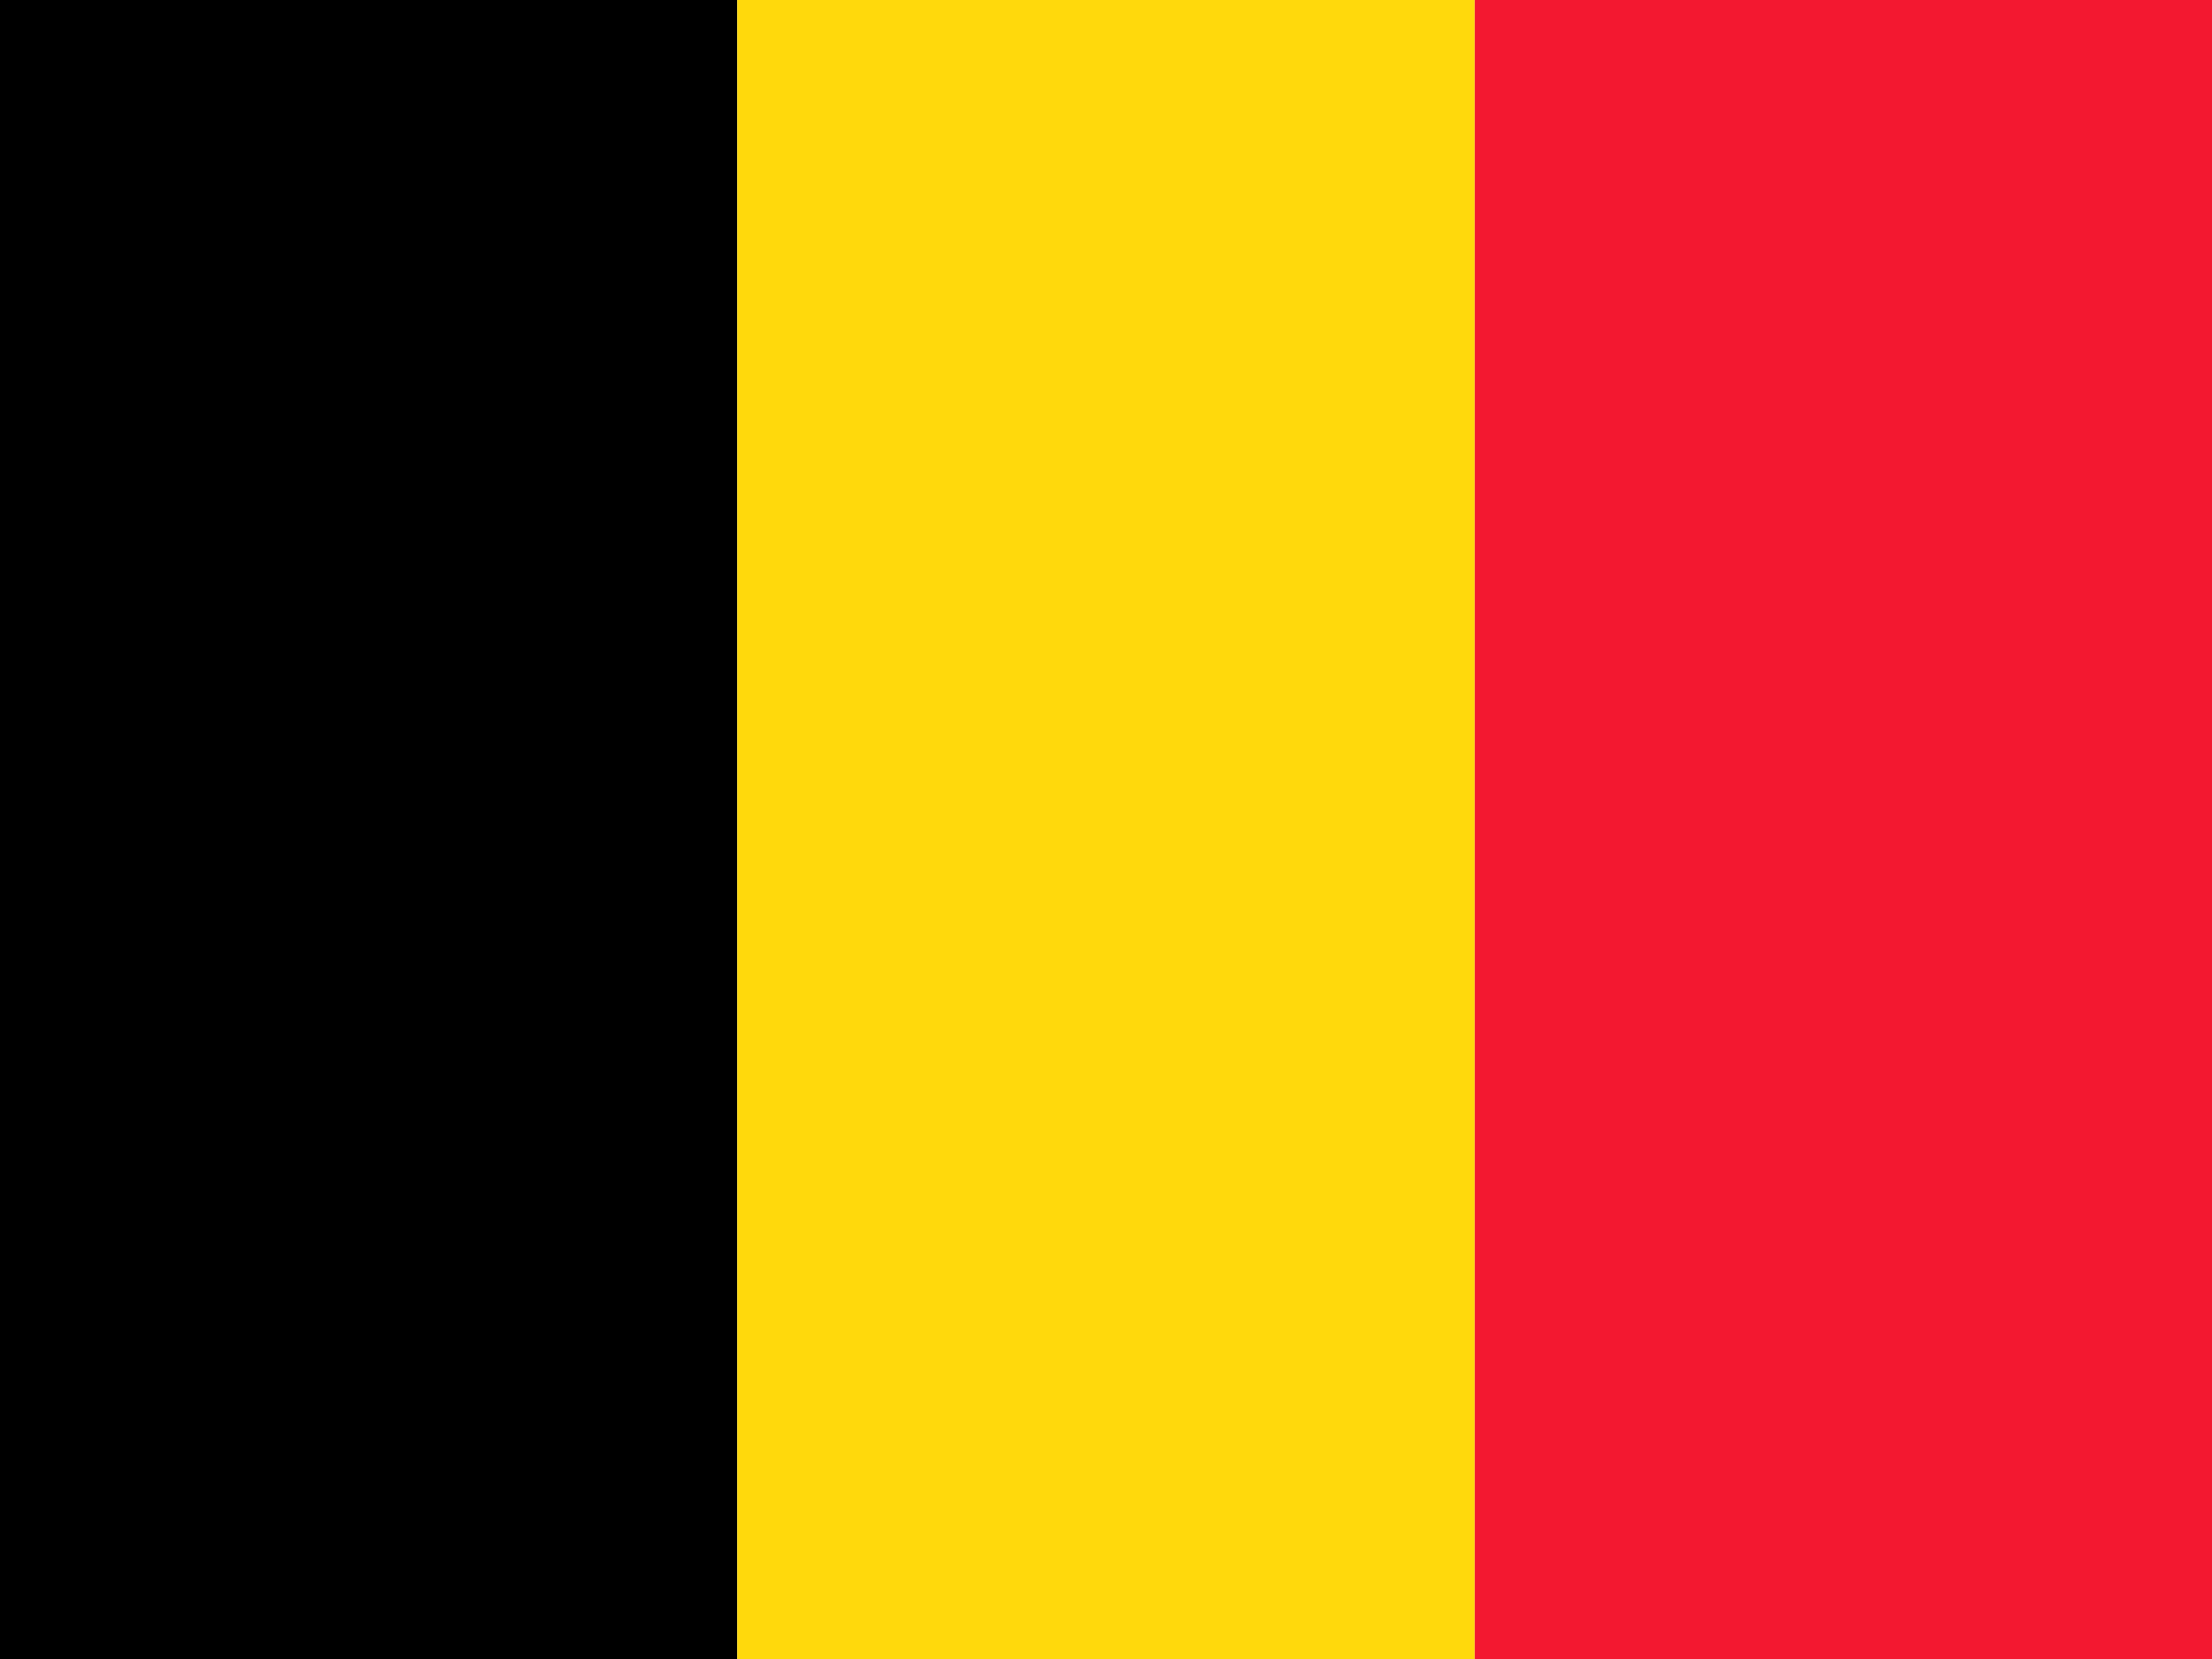
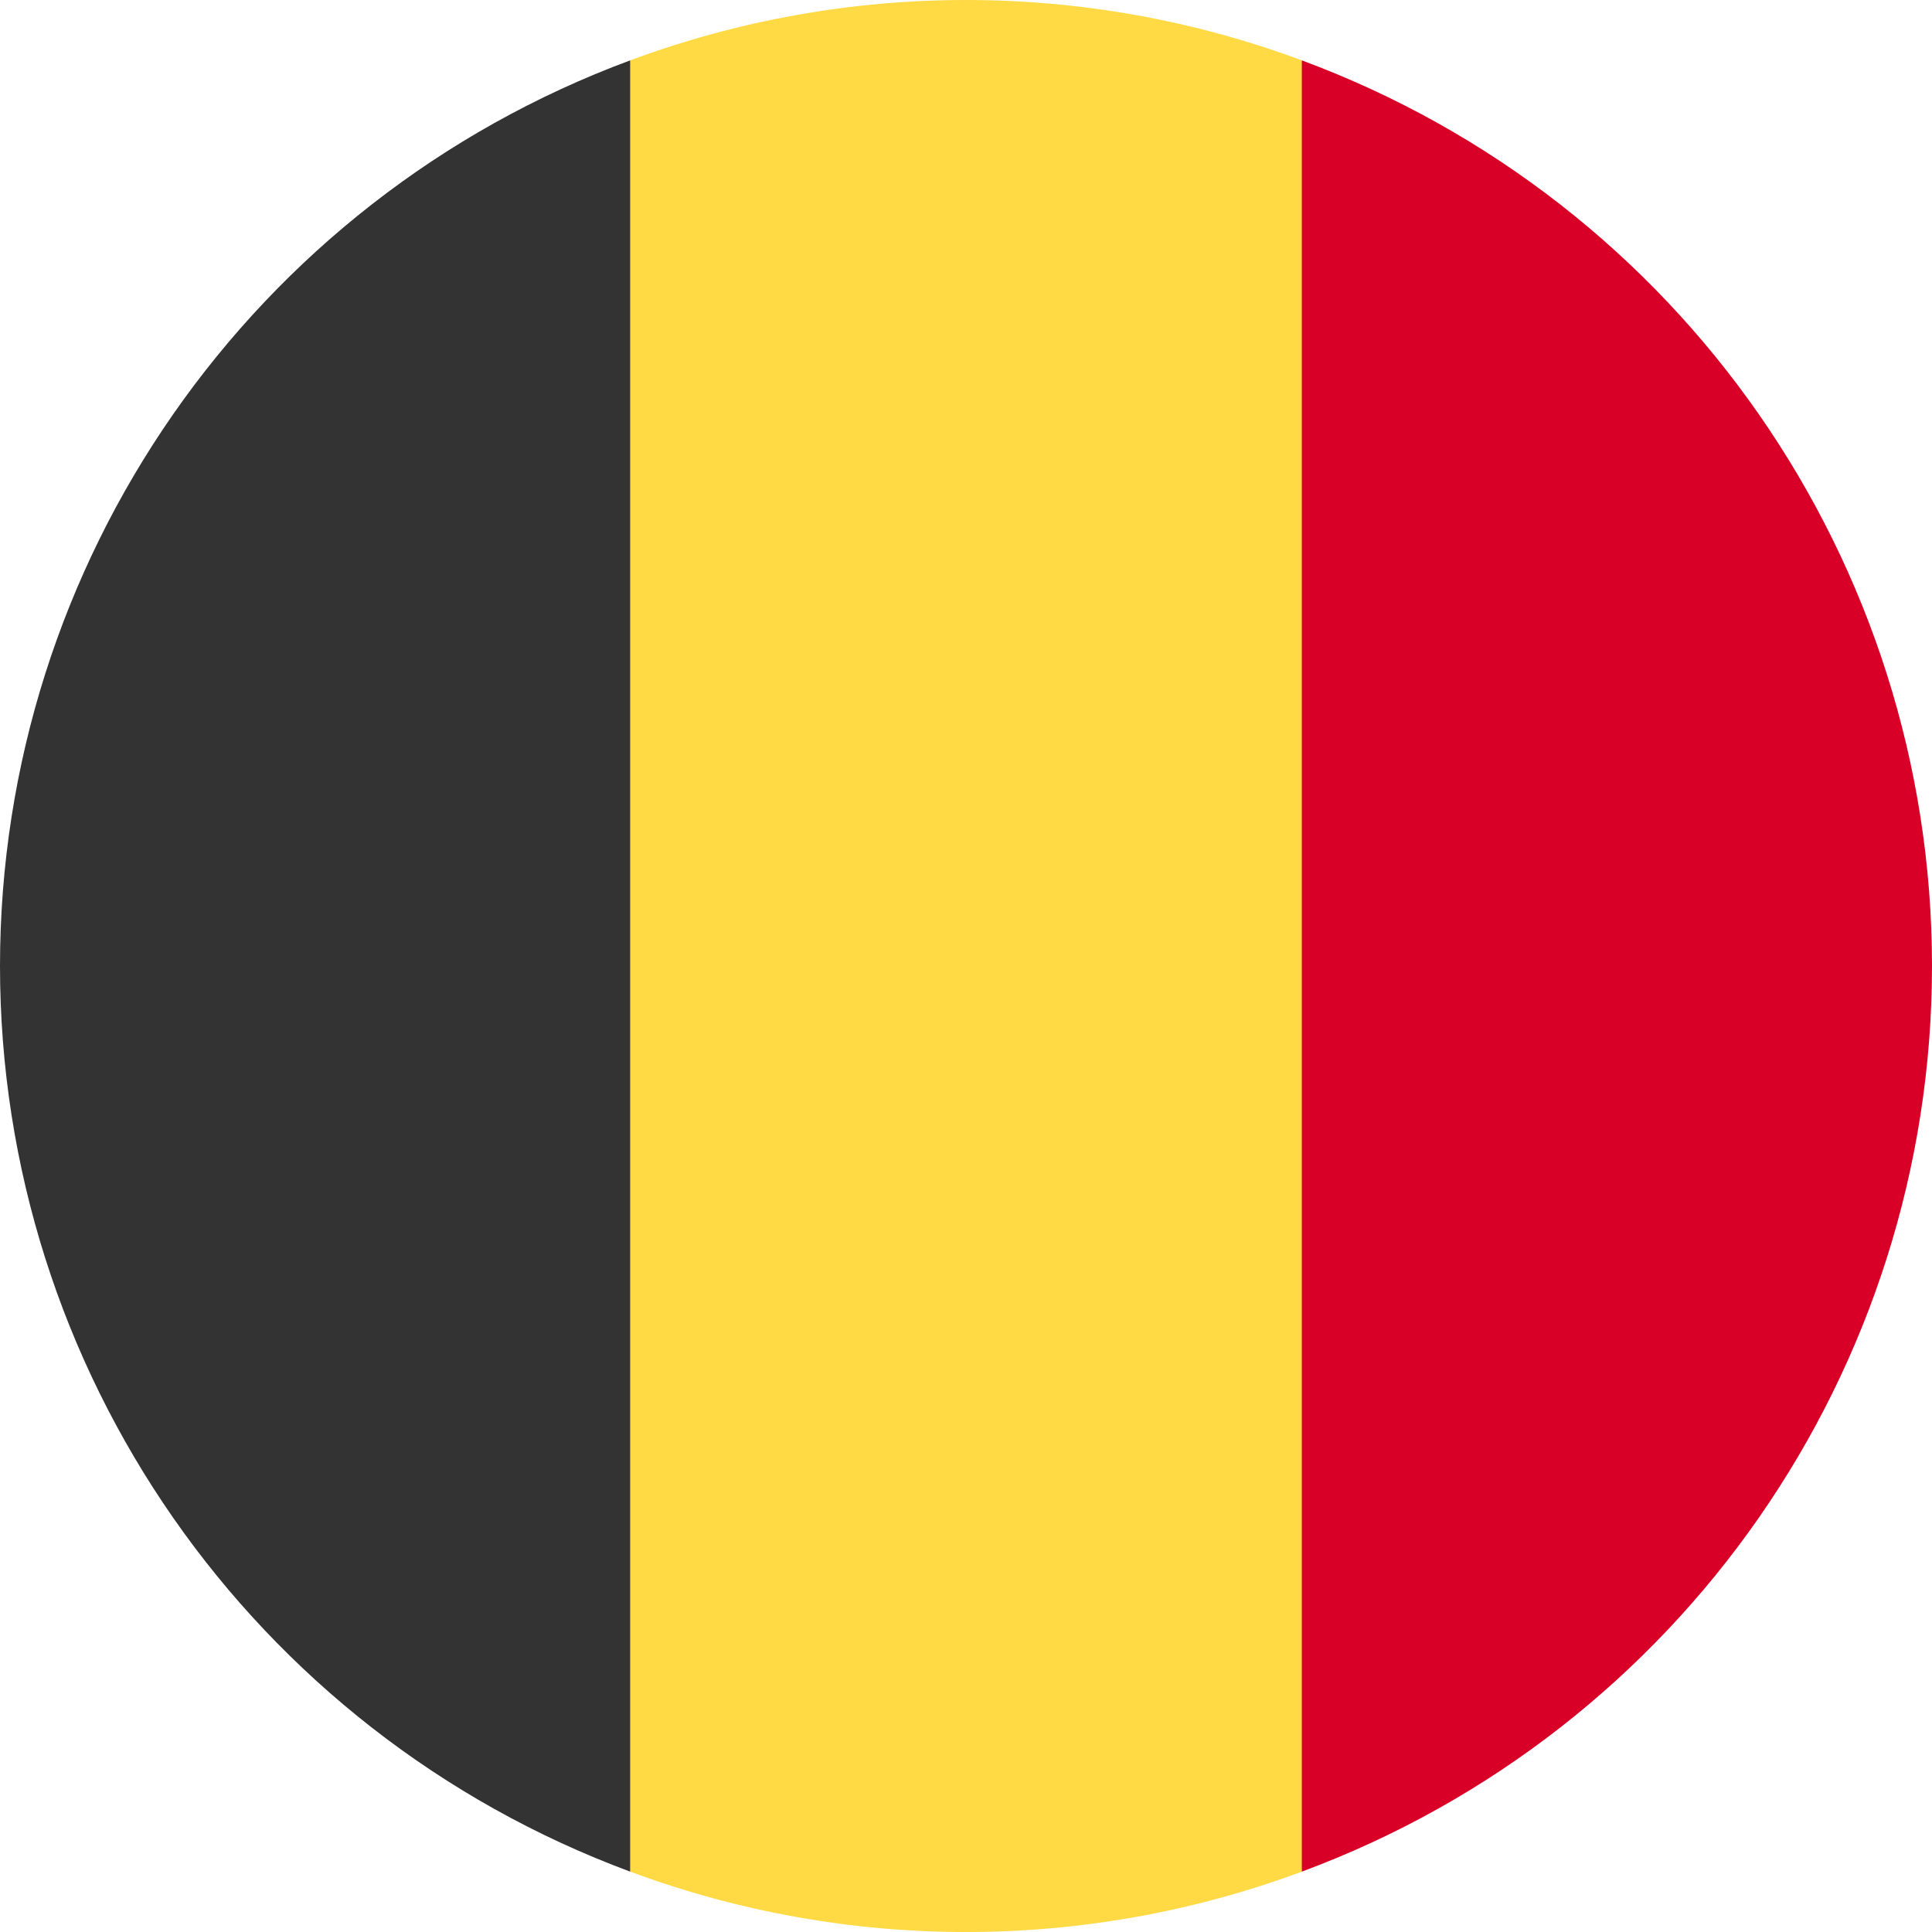
- <svg xmlns="http://www.w3.org/2000/svg" id="flag-icon-css-be" viewBox="0 0 640 480">
-   <g fill-rule="evenodd" stroke-width="1pt">
-     <path d="M0 0h213.3v480H0z" />
-     <path fill="#ffd90c" d="M213.3 0h213.4v480H213.3z" />
-     <path fill="#f31830" d="M426.7 0H640v480H426.7z" />
-   </g>
+ <svg xmlns="http://www.w3.org/2000/svg" viewBox="0 0 512 512">
+   <path fill="#ffda44" d="M345 16a255.5 255.5 0 0 0-178 0l-22.3 240L167 496a255.4 255.4 0 0 0 178 0l22.3-240L345 16z" />
+   <path fill="#d80027" d="M512 256A256 256 0 0 0 345 16v480a256 256 0 0 0 167-240z" />
+   <path fill="#333" d="M0 256a256 256 0 0 0 167 240V16A256 256 0 0 0 0 256z" />
</svg>
